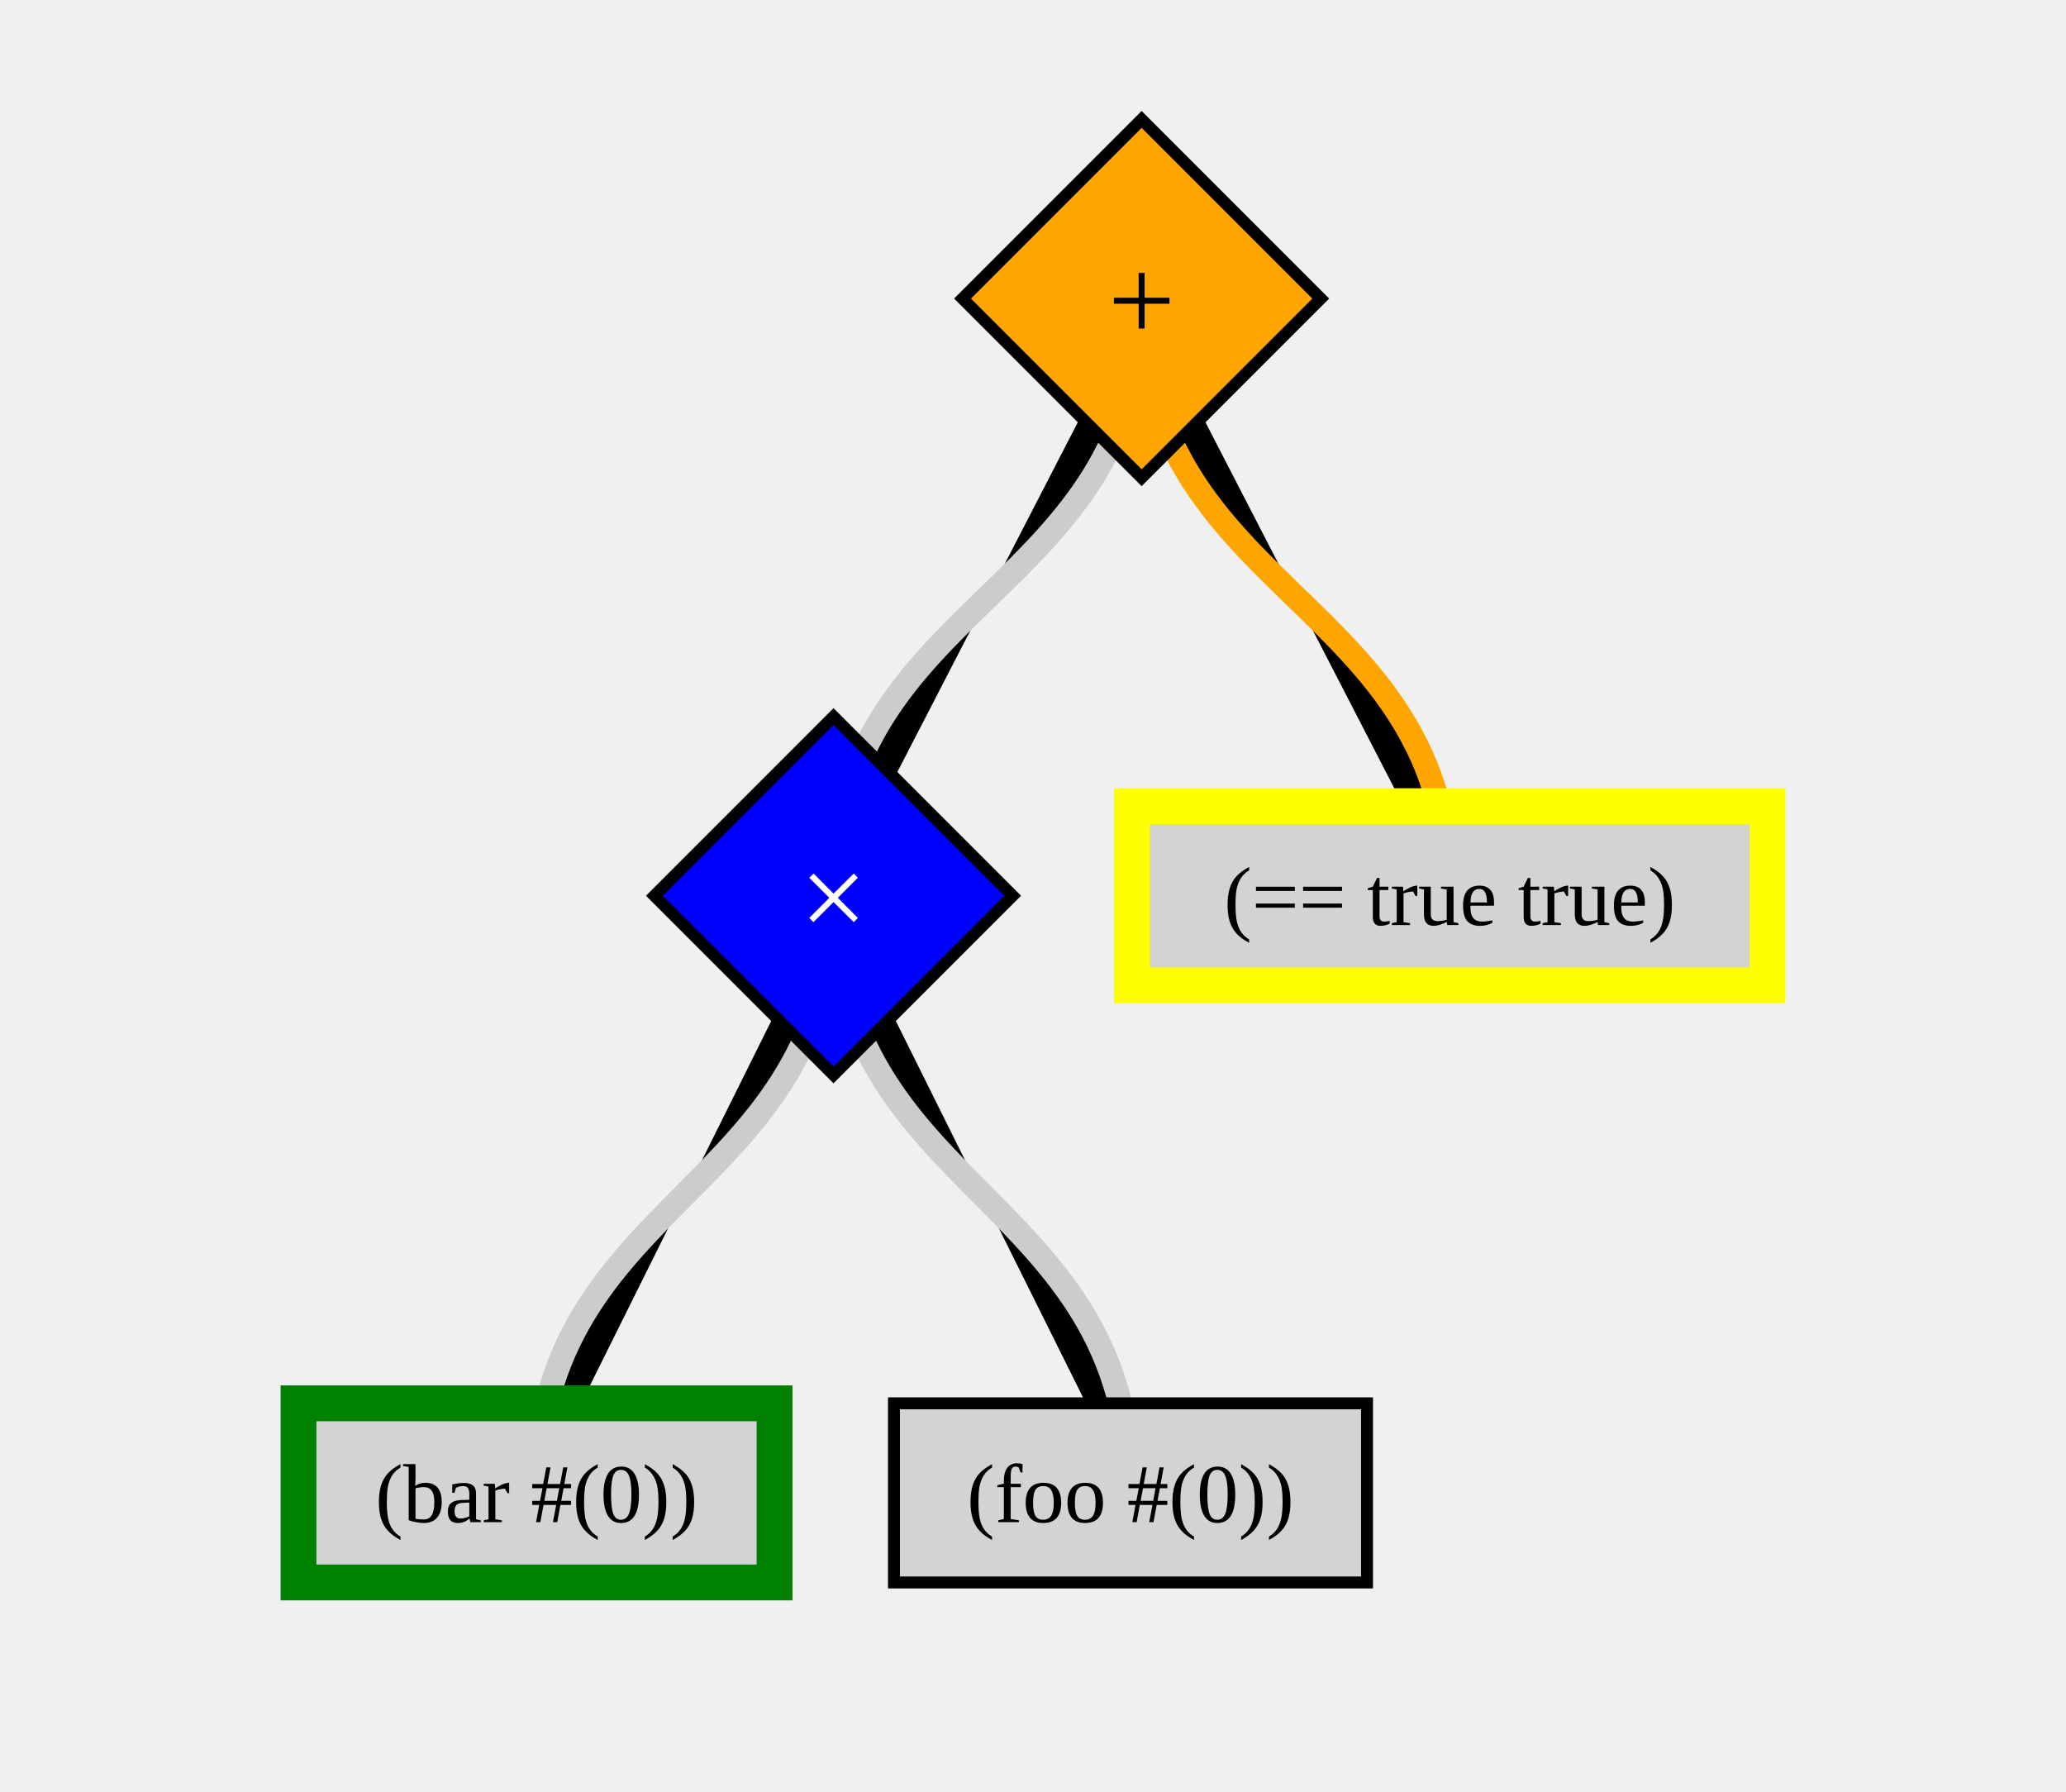
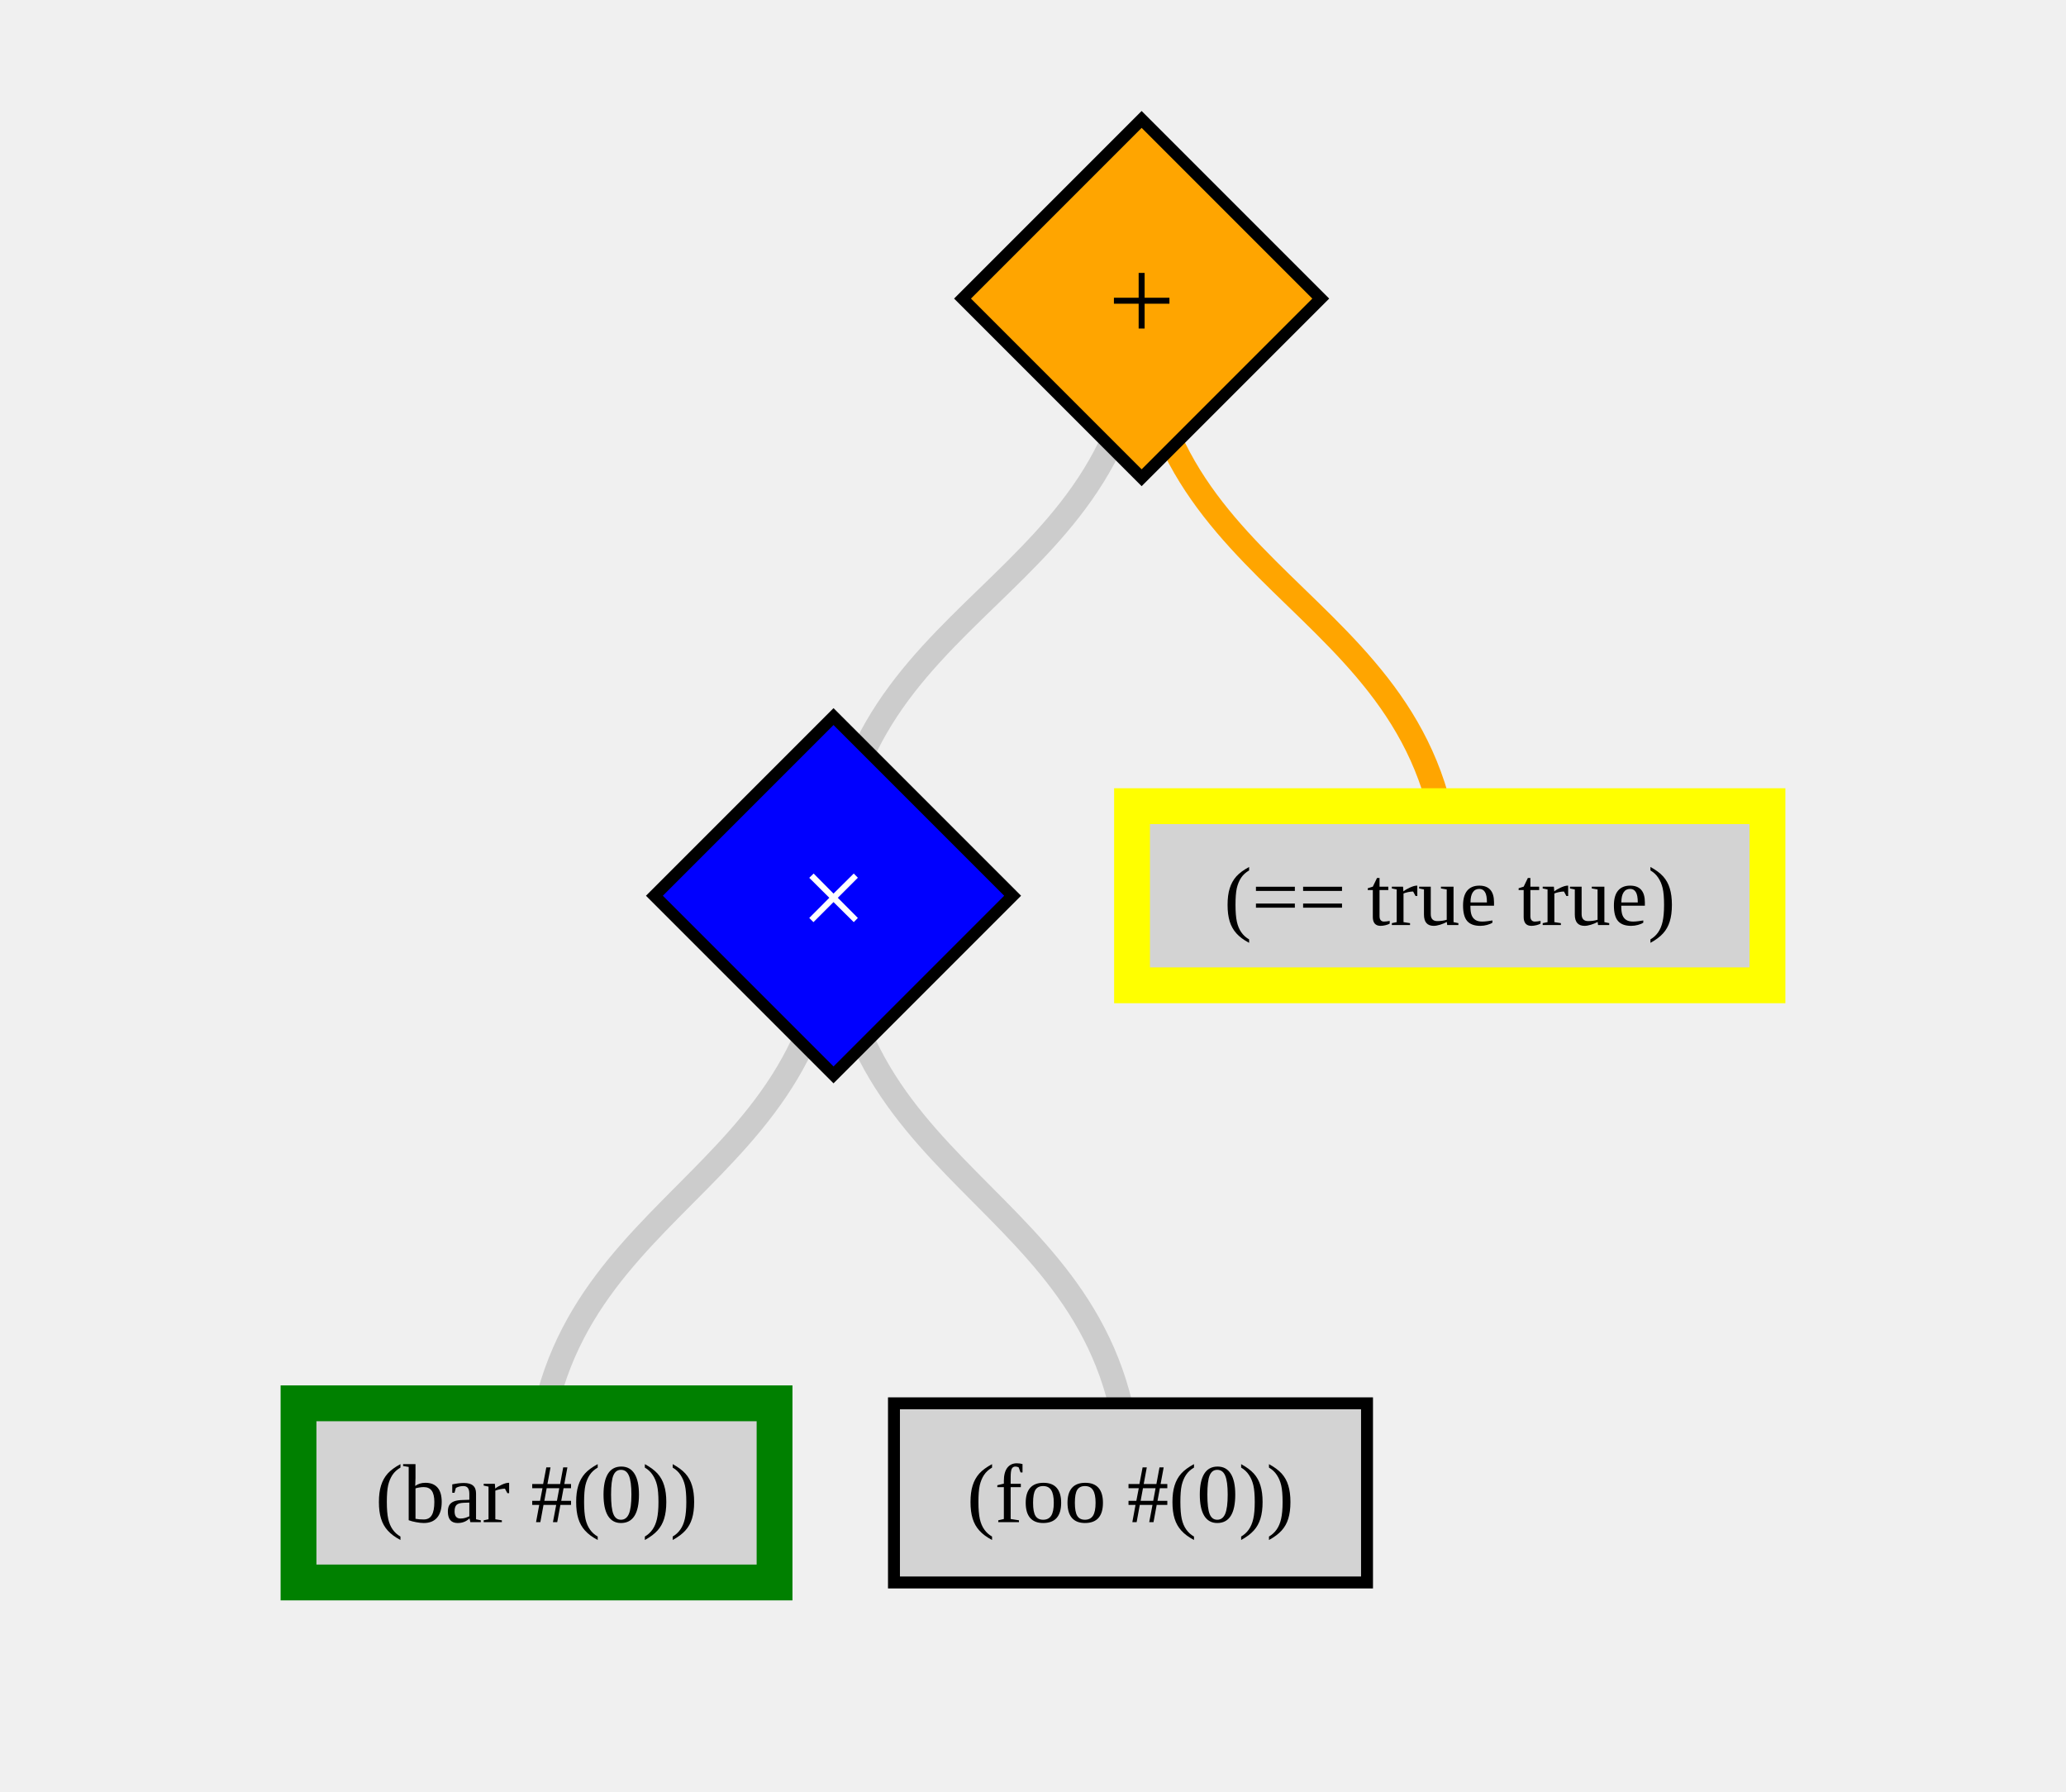
<svg width="346.042" height="300" viewBox="-191.217 -50 346.042 300" preserveAspectRatio="xMidYMid meet">
  <g>
+     <defs>
+       <style type="text/css">
+       .link {
+         fill: none
+       }
+     </style>
+     </defs>
    <path class="link" d="M0,0C0,50,-51.608,50,-51.608,100" style="stroke: rgb(204, 204, 204); stroke-width: 4px;" />
    <path class="link" d="M0,0C0,50,51.608,50,51.608,100" style="stroke: orange; stroke-width: 4px;" />
    <path class="link" d="M-51.608,100C-51.608,150,-101.35,150,-101.35,200" style="stroke: rgb(204, 204, 204); stroke-width: 4px;" />
    <path class="link" d="M-51.608,100C-51.608,150,-1.867,150,-1.867,200" style="stroke: rgb(204, 204, 204); stroke-width: 4px;" />
    <g class="node" transform="translate(0,0)">
      <polygon points="0,-30 30,0 0,30 -30,0" fill="orange" stroke="black" stroke-width="2px" style="stroke: black; stroke-width: 2px;" />
      <text text-anchor="middle" dy=".35em" style="font-size: 20px; fill: black;">+</text>
    </g>
    <g class="node" transform="translate(-51.60833,100)">
      <polygon points="0,-30 30,0 0,30 -30,0" fill="blue" stroke="black" stroke-width="2px" style="stroke: black; stroke-width: 2px;" />
      <text text-anchor="middle" dy=".35em" style="font-size: 20px; fill: white;">×</text>
    </g>
    <g class="node" transform="translate(51.60833,100)">
      <rect x="-53.217" y="-15" width="106.433" height="30" style="fill: lightgray; stroke: yellow; stroke-width: 6px;" />
      <text text-anchor="middle" dy=".35em" style="font-size: 14px;">(== true true)</text>
    </g>
    <g class="node" transform="translate(-101.35,200)">
      <rect x="-39.867" y="-15" width="79.733" height="30" style="fill: lightgray; stroke: green; stroke-width: 6px;" />
      <text text-anchor="middle" dy=".35em" style="font-size: 14px;">(bar #(0))</text>
    </g>
    <g class="node" transform="translate(-1.866669,200)">
      <rect x="-39.617" y="-15" width="79.233" height="30" style="fill: lightgray; stroke: black; stroke-width: 2px;" />
      <text text-anchor="middle" dy=".35em" style="font-size: 14px;">(foo #(0))</text>
    </g>
  </g>
</svg>
